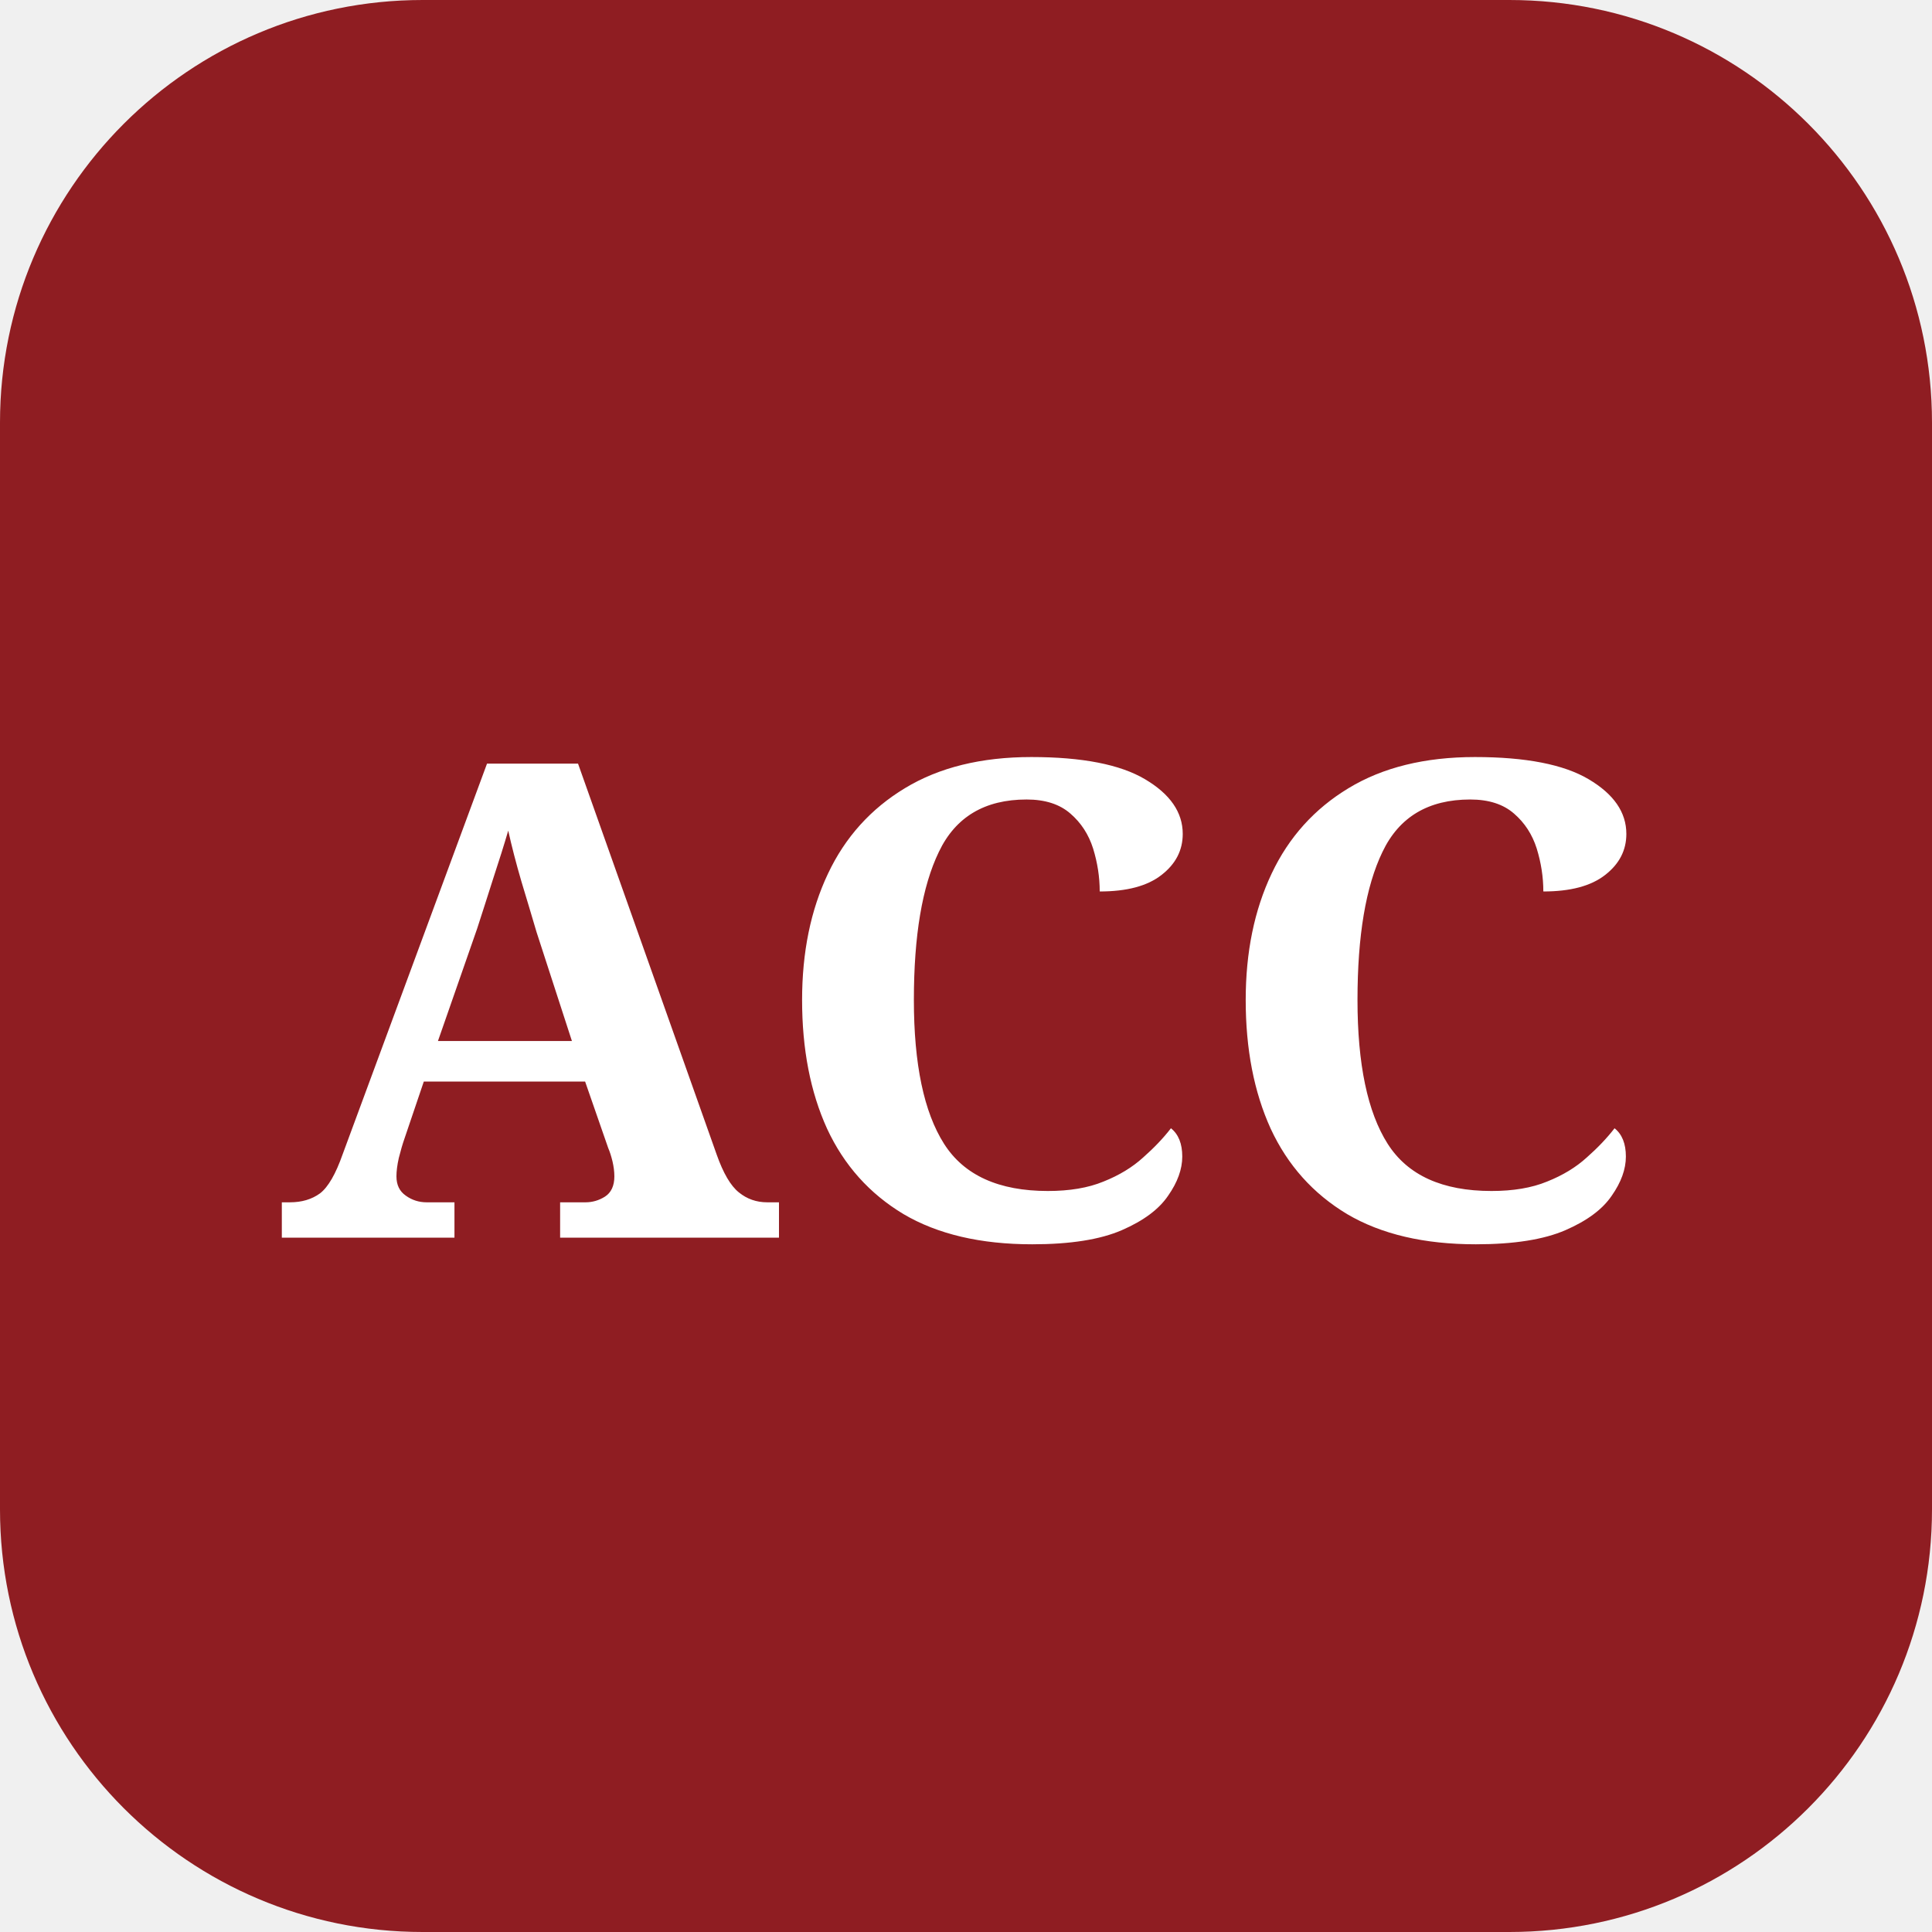
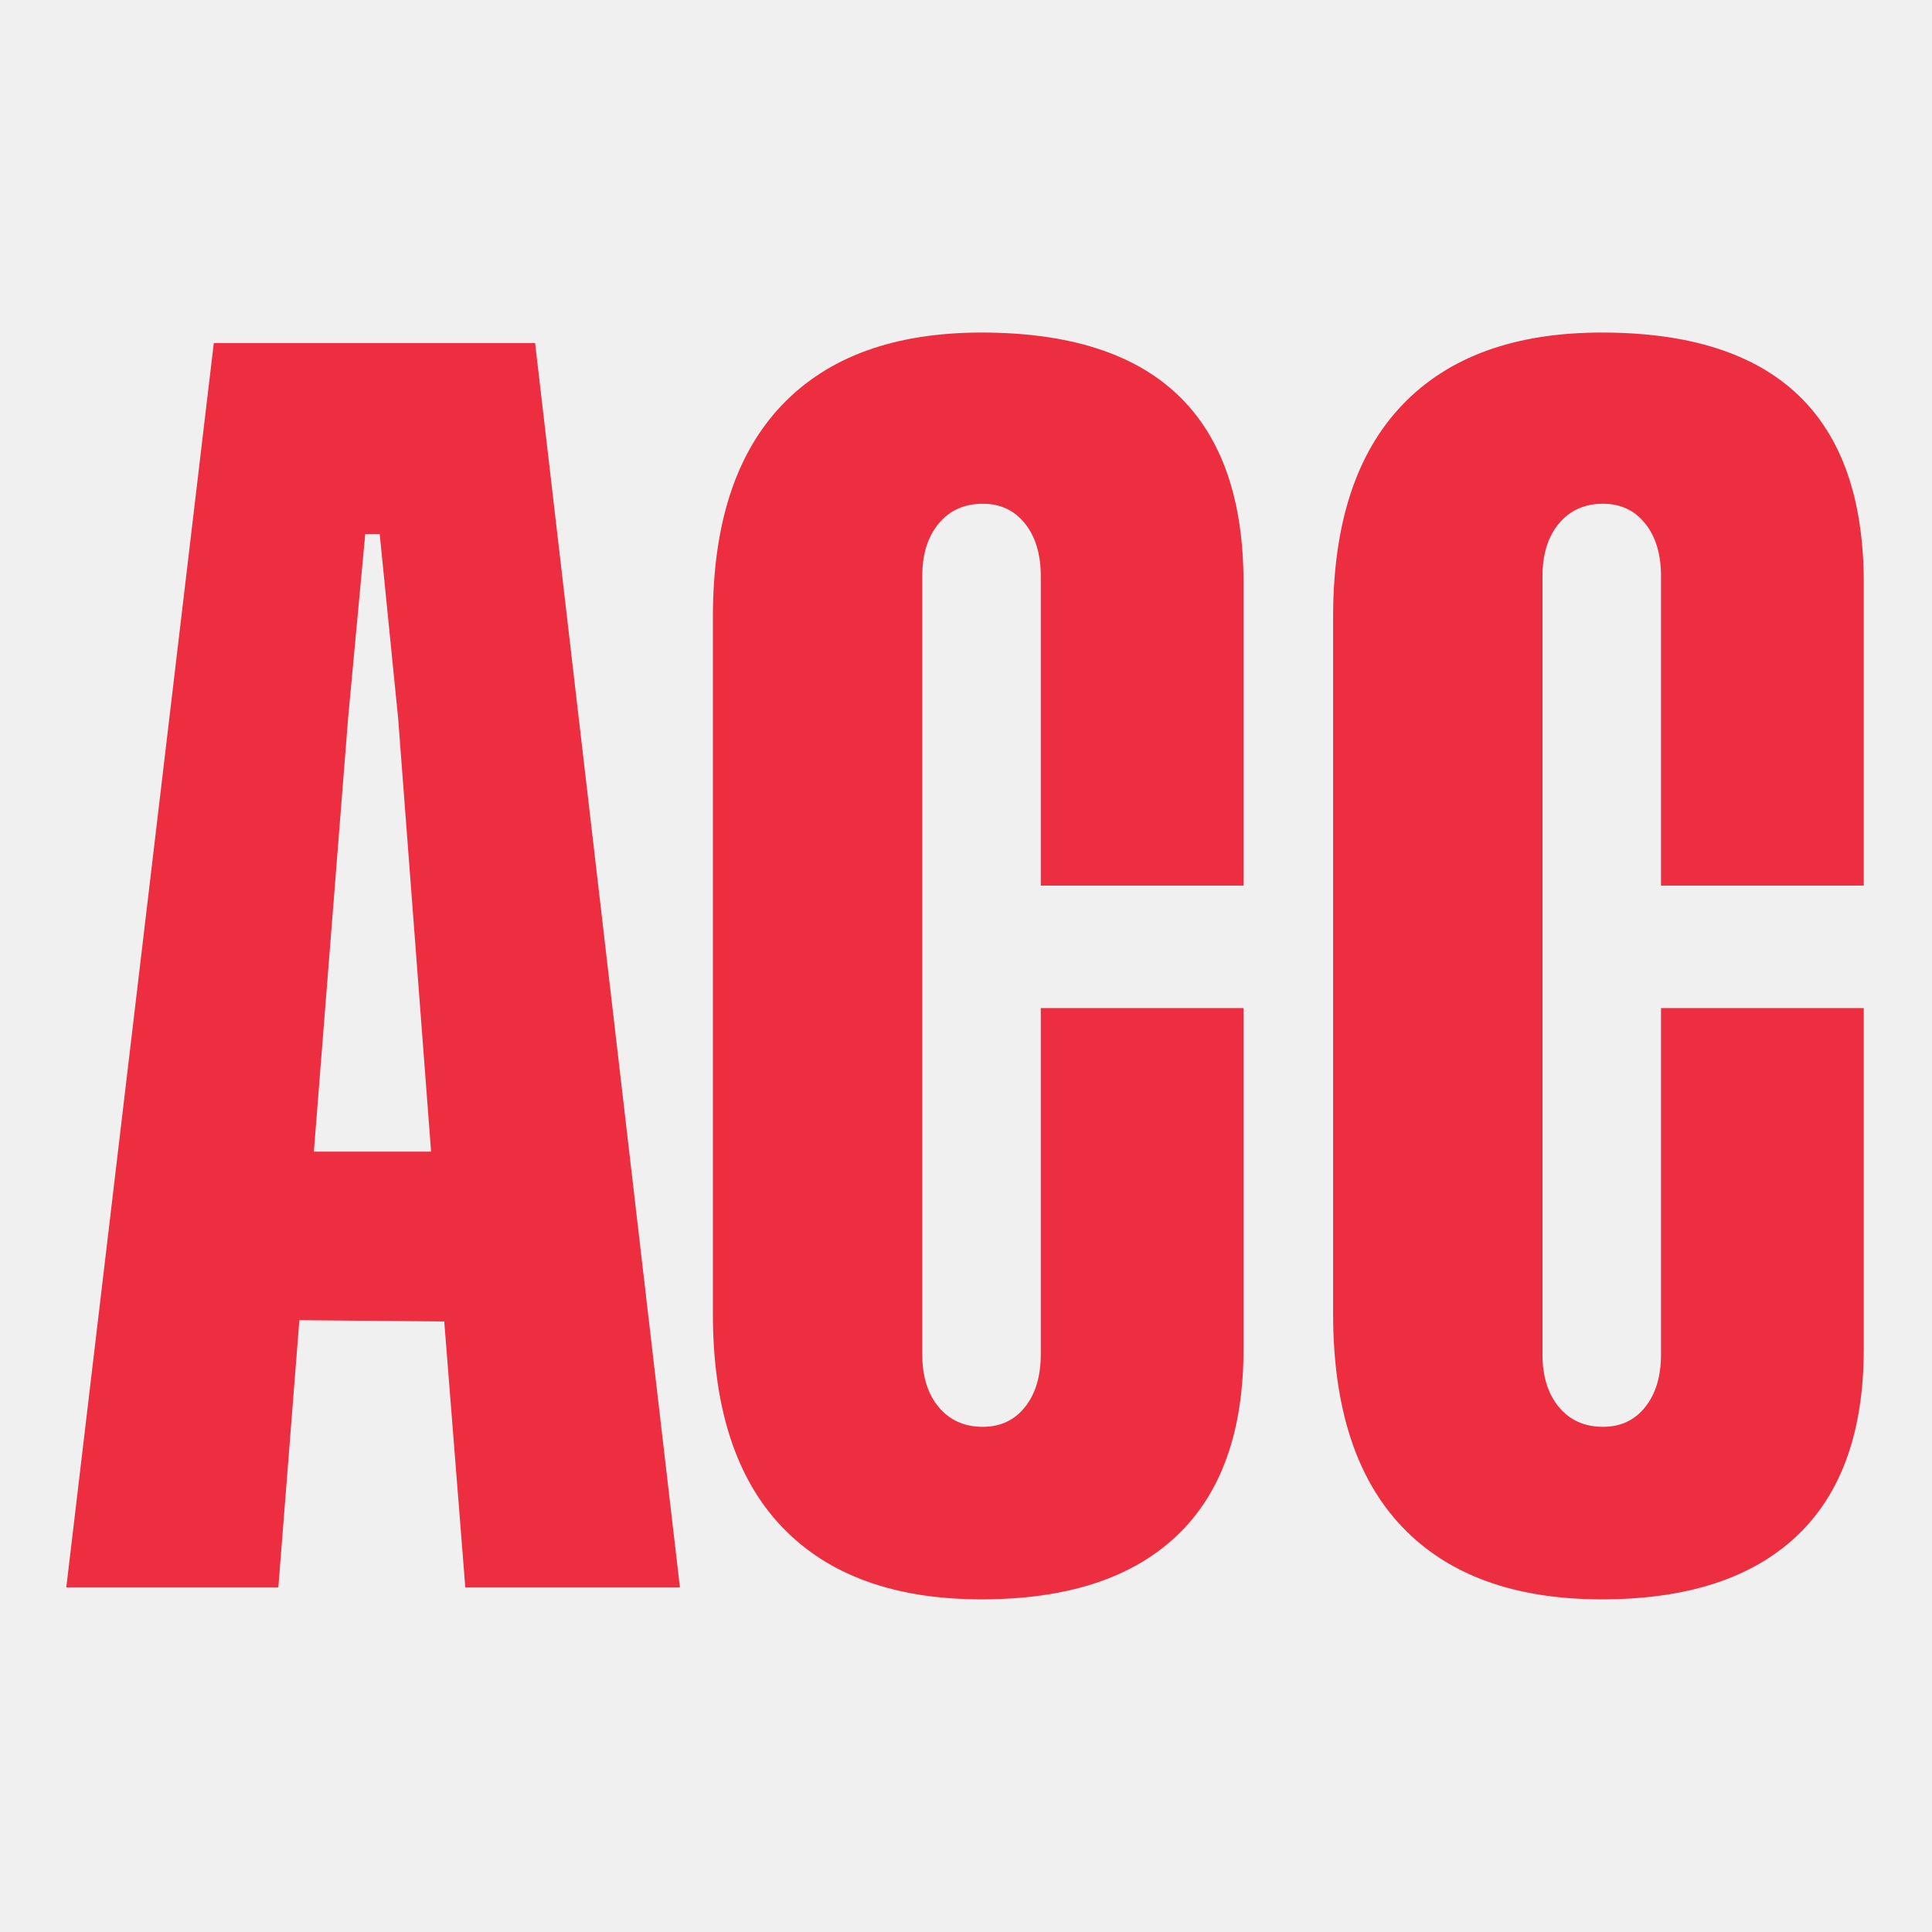
- <svg xmlns="http://www.w3.org/2000/svg" viewBox="0 0 64 64">
-   <rect width="64" height="64" rx="14" fill="#8f1d22" />
-   <text x="32" y="41" font-family="Georgia,serif" font-size="22" font-weight="700" fill="#fff" text-anchor="middle">ACC</text>
+ <svg xmlns="http://www.w3.org/2000/svg" xmlns:xlink="http://www.w3.org/1999/xlink" width="64" height="64" viewBox="160.0 192.5 702.0 702.0">
+   <defs>
+     <g>
+       <g id="glyph-0-0">
+         <path d="M 144.5 0 L 136.844 -96.656 L 84.203 -97.125 L 76.562 0 L -0.484 0 L 53.109 -452.156 L 169.859 -452.156 L 222.484 0 Z M 89.469 -158.375 L 132.062 -158.375 L 120.094 -315.797 L 113.391 -382.781 L 108.141 -382.781 L 101.906 -315.797 Z M 89.469 -158.375 " />
+       </g>
+       <g id="glyph-0-1">
+         <path d="M 209.562 -210.531 L 209.562 -86.609 C 209.562 -56.617 201.426 -33.969 185.156 -18.656 C 168.895 -3.344 145.297 4.312 114.359 4.312 C 82.773 4.312 58.609 -4.457 41.859 -22 C 25.117 -39.551 16.75 -65.391 16.75 -99.516 L 16.75 -352.625 C 16.75 -386.438 25.117 -412.113 41.859 -429.656 C 58.609 -447.207 82.773 -455.984 114.359 -455.984 C 177.828 -455.984 209.562 -425.68 209.562 -365.078 L 209.562 -255.031 L 135.891 -255.031 L 135.891 -367.469 C 135.891 -375.438 133.973 -381.812 130.141 -386.594 C 126.316 -391.383 121.211 -393.781 114.828 -393.781 C 108.129 -393.781 102.785 -391.383 98.797 -386.594 C 94.816 -381.812 92.828 -375.438 92.828 -367.469 L 92.828 -84.688 C 92.828 -76.719 94.816 -70.336 98.797 -65.547 C 102.785 -60.766 108.129 -58.375 114.828 -58.375 C 121.211 -58.375 126.316 -60.766 130.141 -65.547 C 133.973 -70.336 135.891 -76.719 135.891 -84.688 L 135.891 -210.531 Z M 209.562 -210.531 " />
+       </g>
+     </g>
+   </defs>
+   <g fill="rgb(92.899%, 17.999%, 25.499%)" fill-opacity="1">
+     <use xlink:href="#glyph-0-0" x="184.574" y="769.318" />
+     <use xlink:href="#glyph-0-1" x="402.28" y="769.318" />
+   </g>
+   <g fill="rgb(92.899%, 17.999%, 25.499%)" fill-opacity="1">
+     <use xlink:href="#glyph-0-1" x="627.641" y="769.318" />
+   </g>
</svg>
